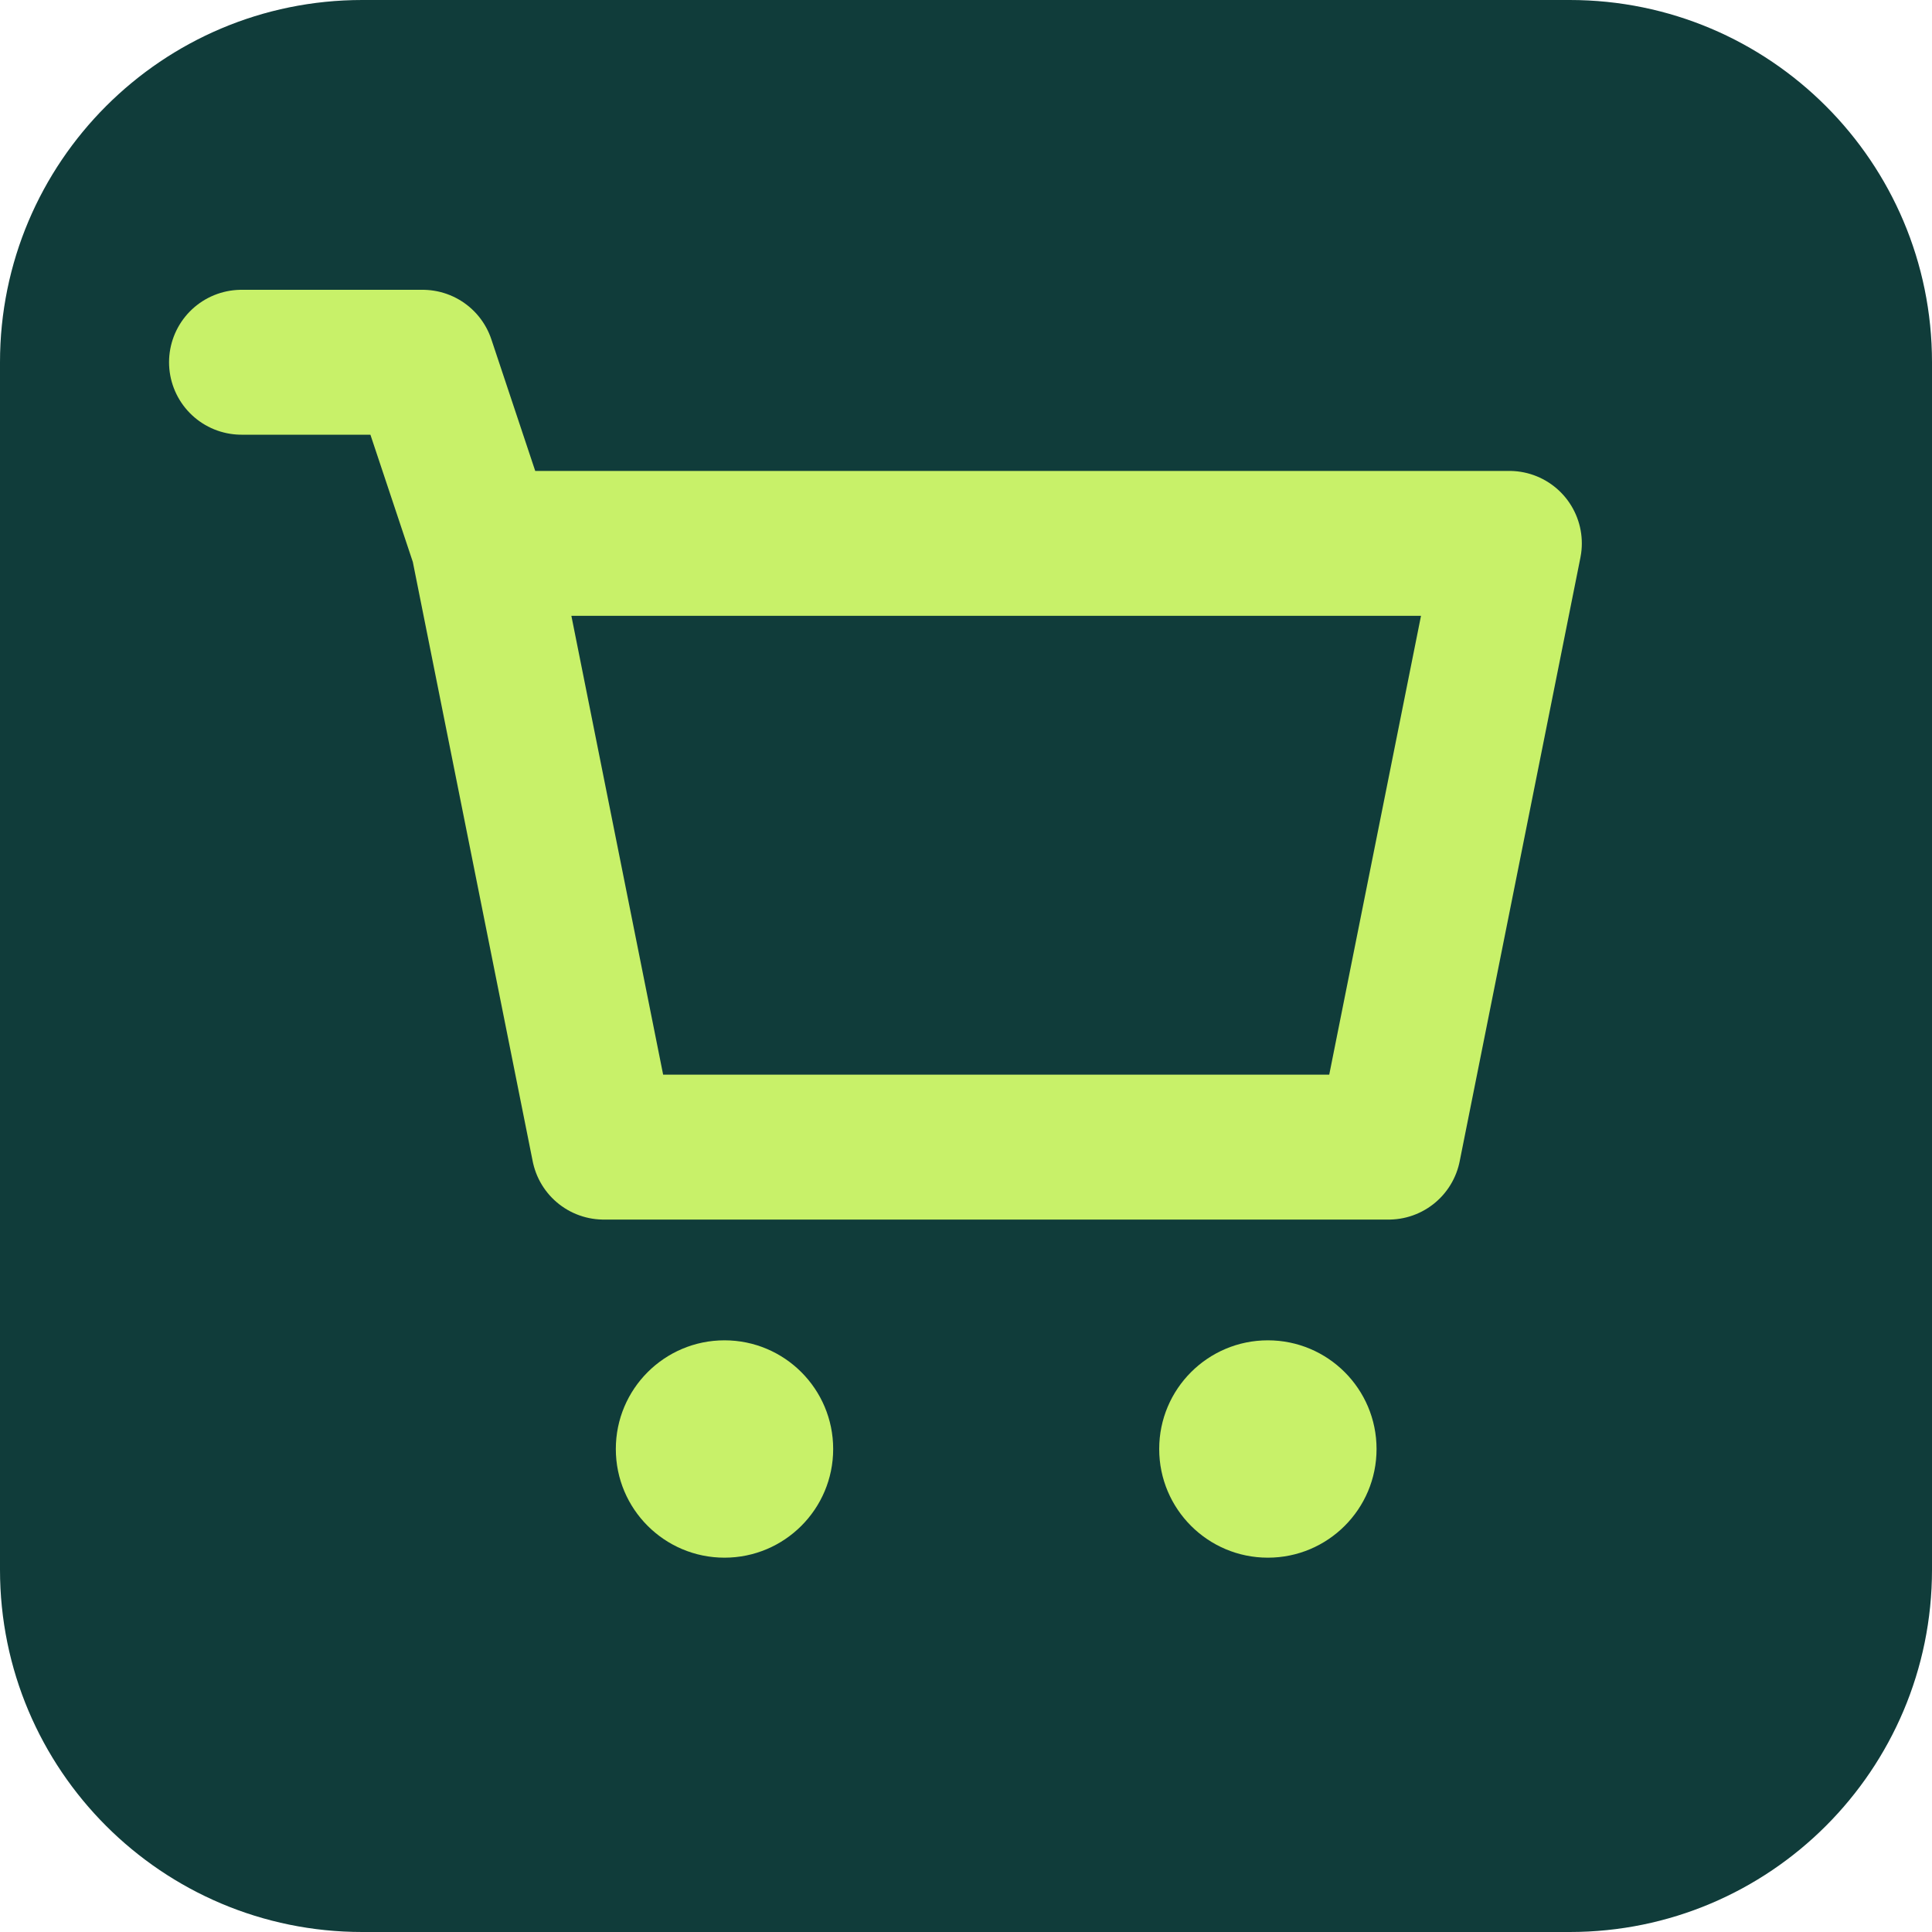
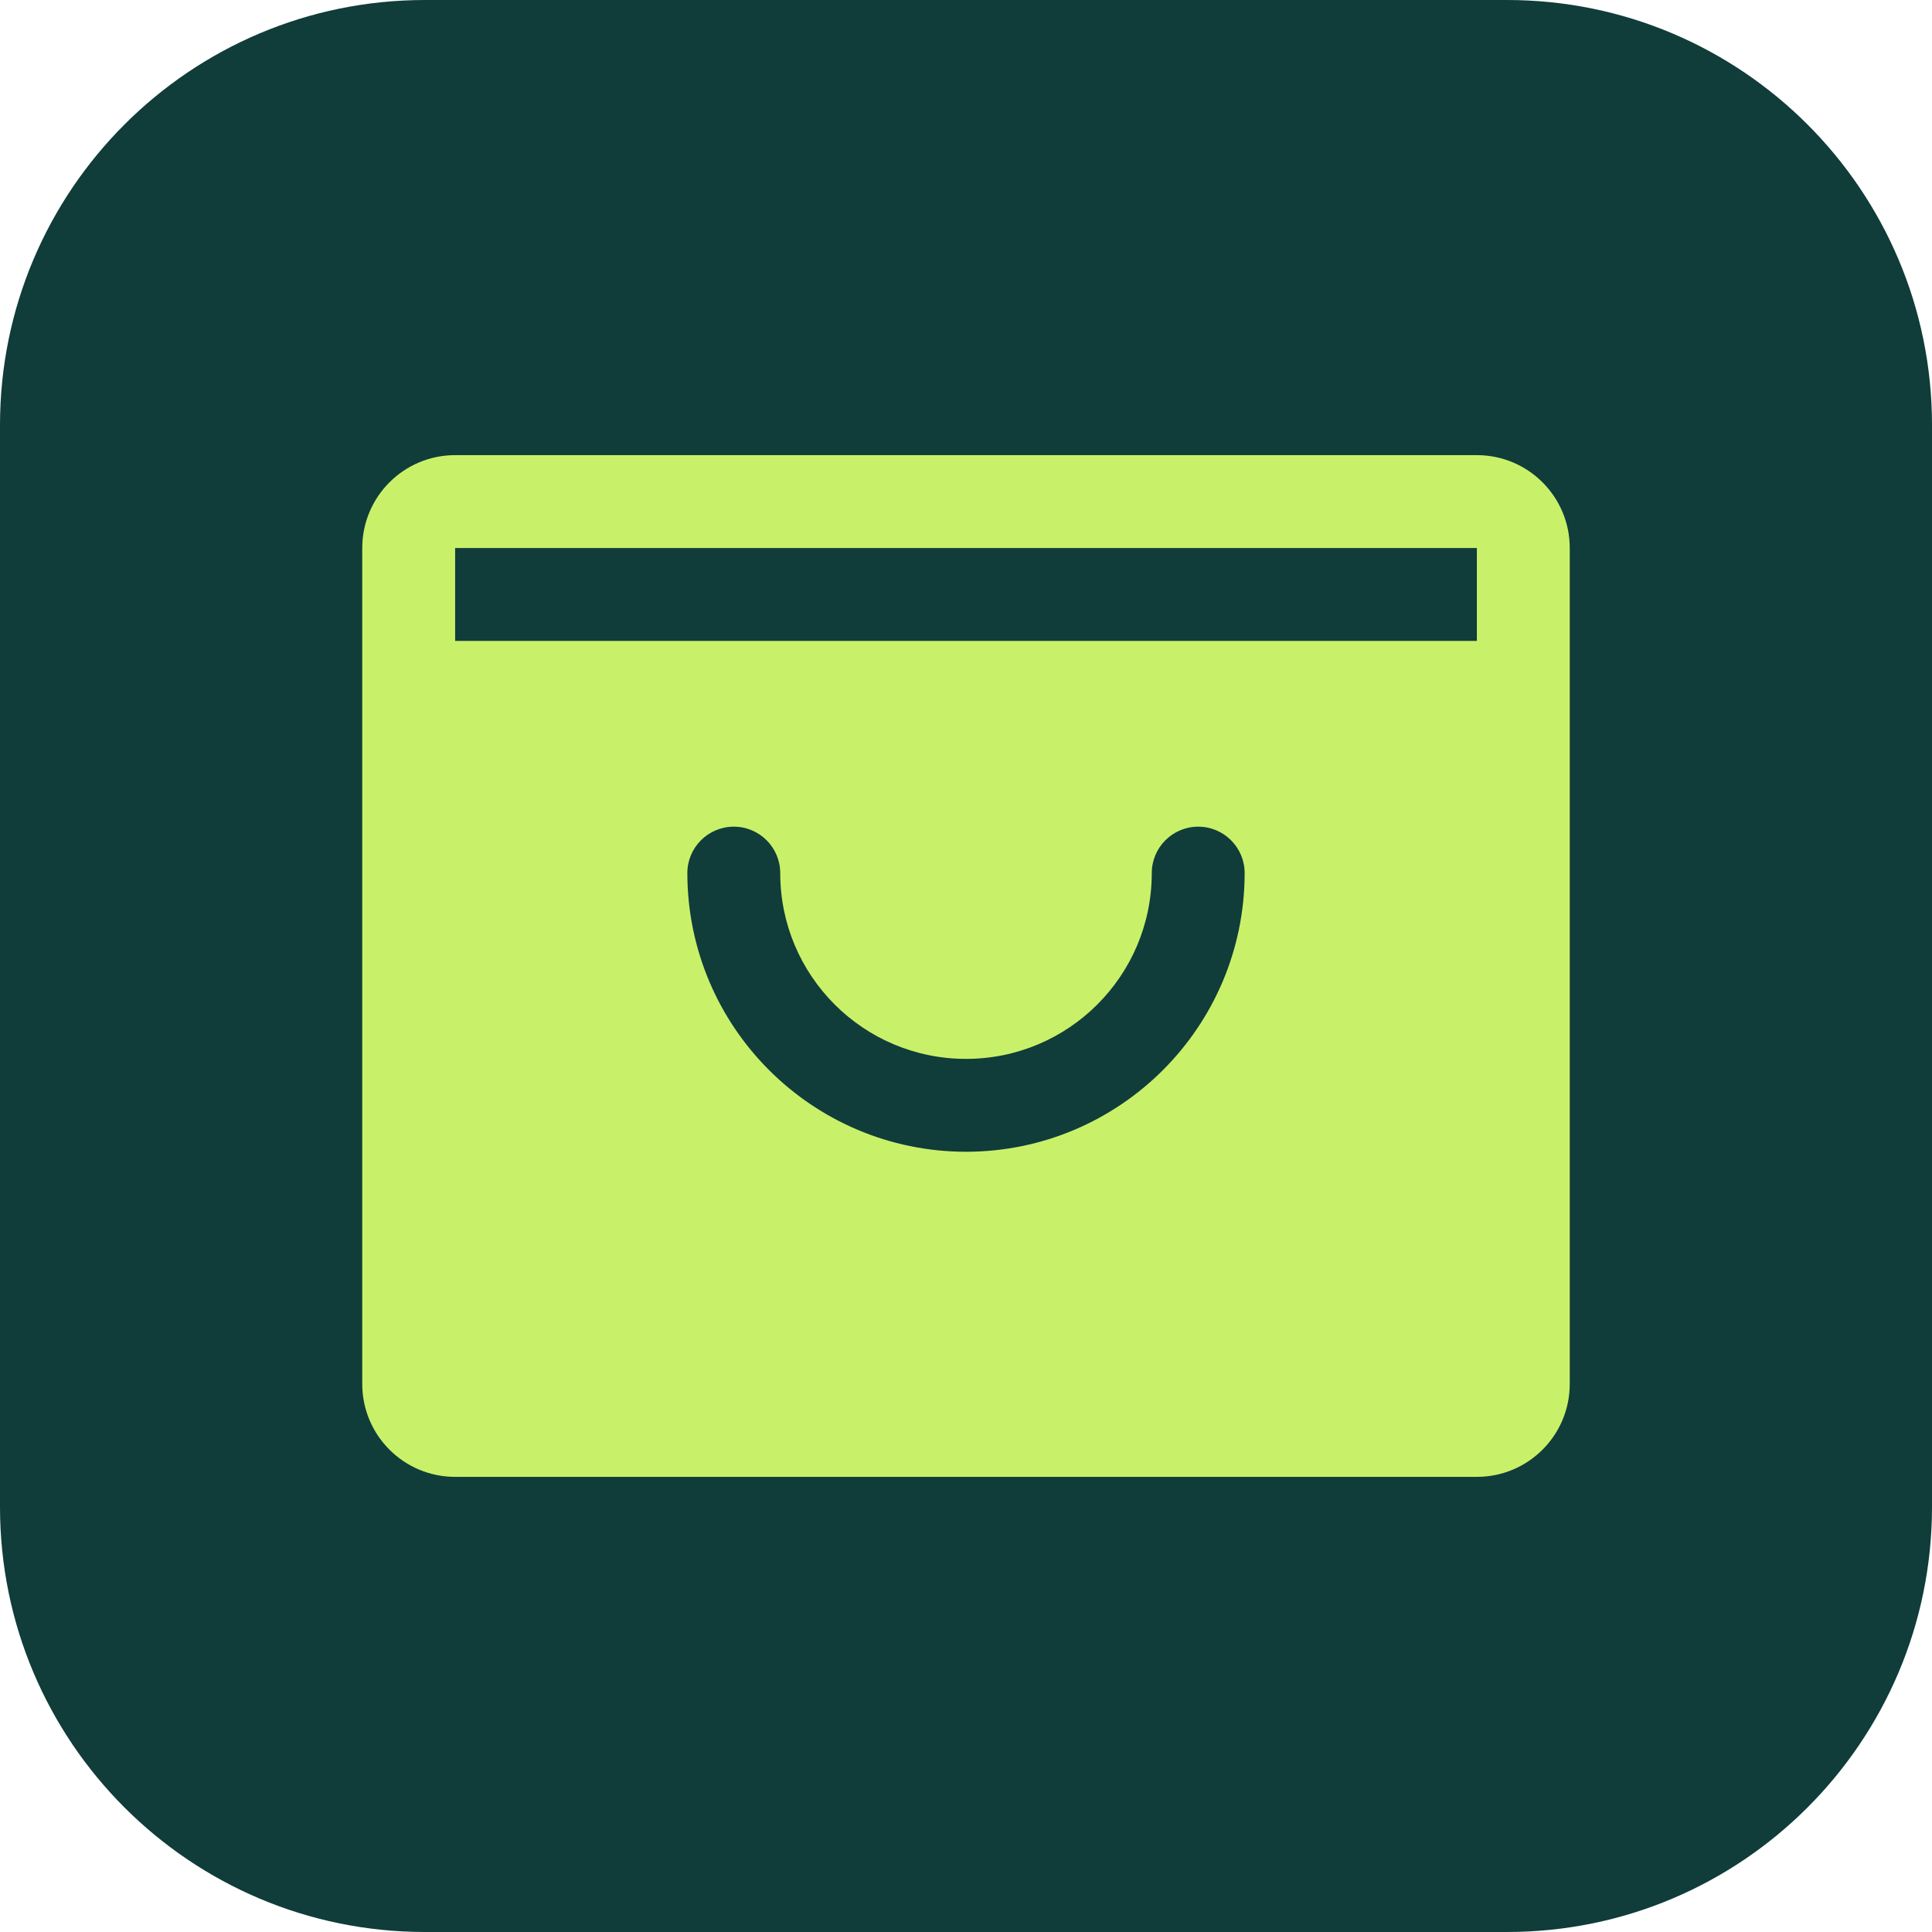
- <svg xmlns="http://www.w3.org/2000/svg" viewBox="0 0 32 32">
-   <rect width="32" height="32" rx="6" fill="#103c3a" />
-   <path d="M8 9h17l-2 10H10z M8 9 7 6H4" fill="none" stroke="#c8f169" stroke-width="2.4" stroke-linecap="round" stroke-linejoin="round" />
-   <circle cx="12" cy="24" r="1.8" fill="#c8f169" />
-   <circle cx="21" cy="24" r="1.8" fill="#c8f169" />
+ <svg xmlns="http://www.w3.org/2000/svg" viewBox="-30 -30 260 260" width="1200" height="1200" role="img" aria-label="Shoppi logo">
+   <rect x="-30" y="-30" width="260" height="260" rx="57.2" fill="#103c3a" />
+   <g transform="translate(0 0) scale(0.78125) translate(0 0)" fill="#c8f169" color="#c8f169">
+     <path fill="#c8f169" d="M216 40H40a16 16 0 0 0-16 16v144a16 16 0 0 0 16 16h176a16 16 0 0 0 16-16V56a16 16 0 0 0-16-16m-88 120a48.05 48.05 0 0 1-48-48a8 8 0 0 1 16 0a32 32 0 0 0 64 0a8 8 0 0 1 16 0a48.05 48.05 0 0 1-48 48M40 72V56h176v16Z" />
+   </g>
</svg>
